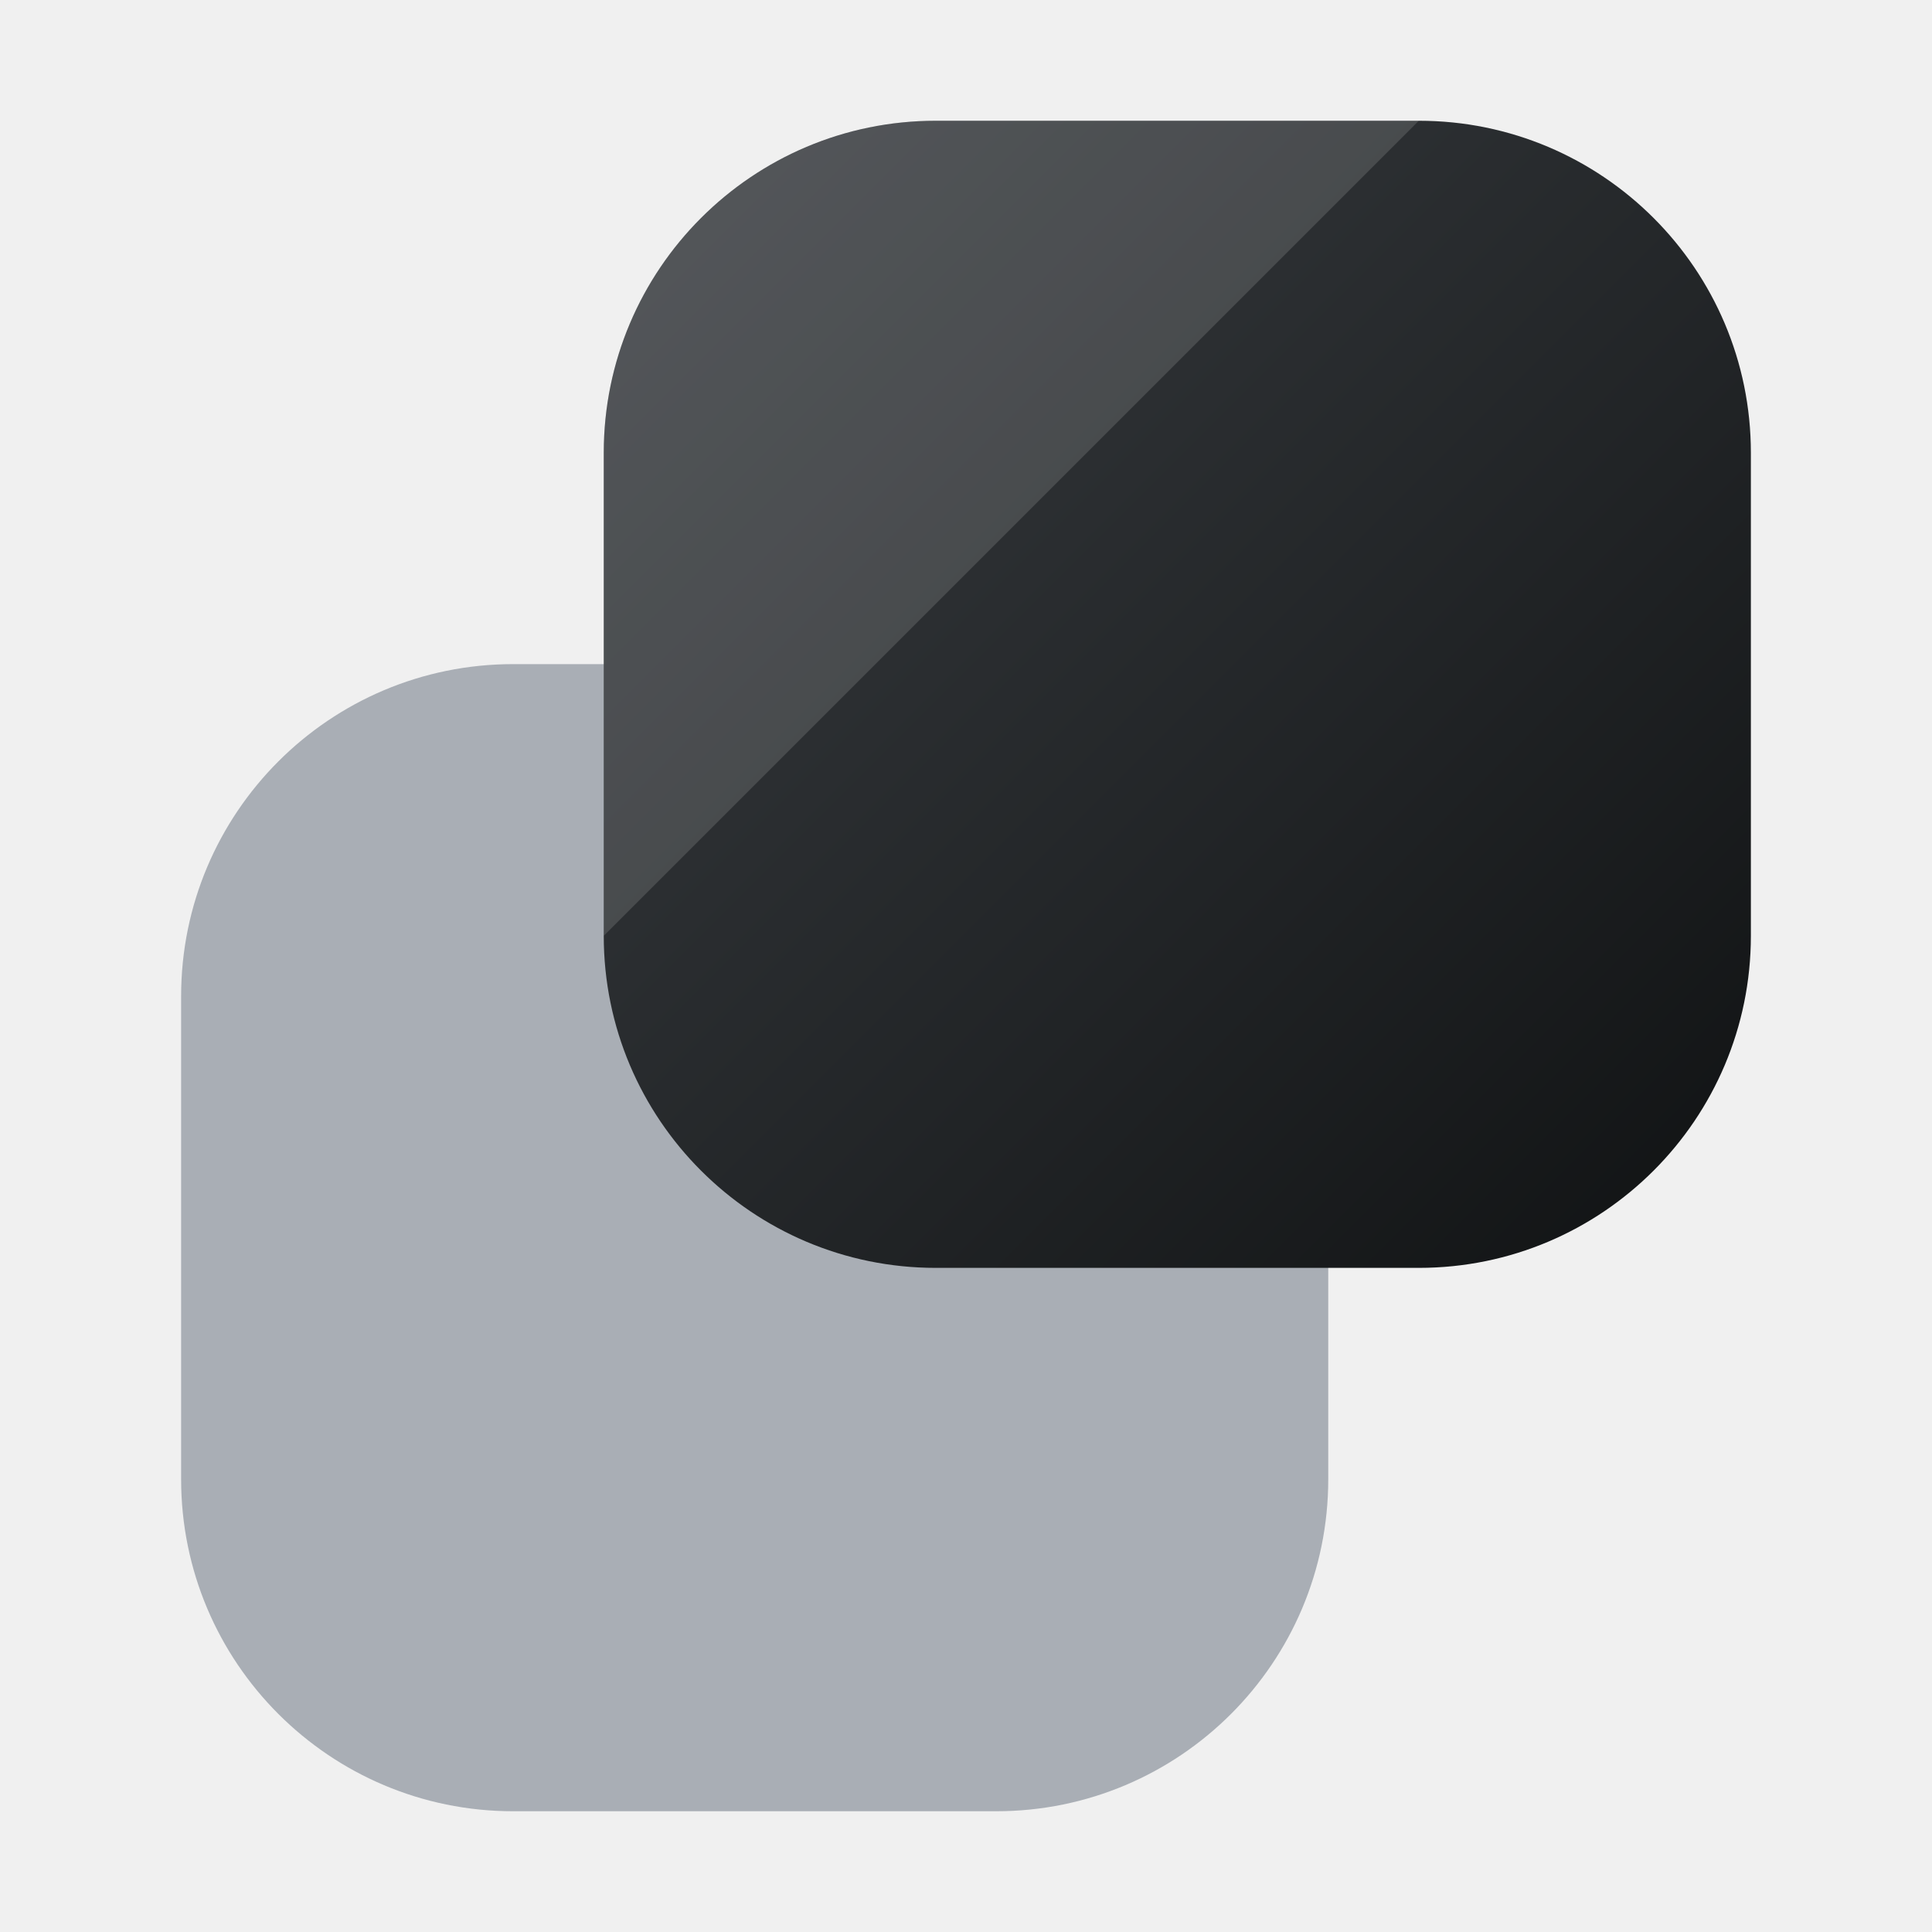
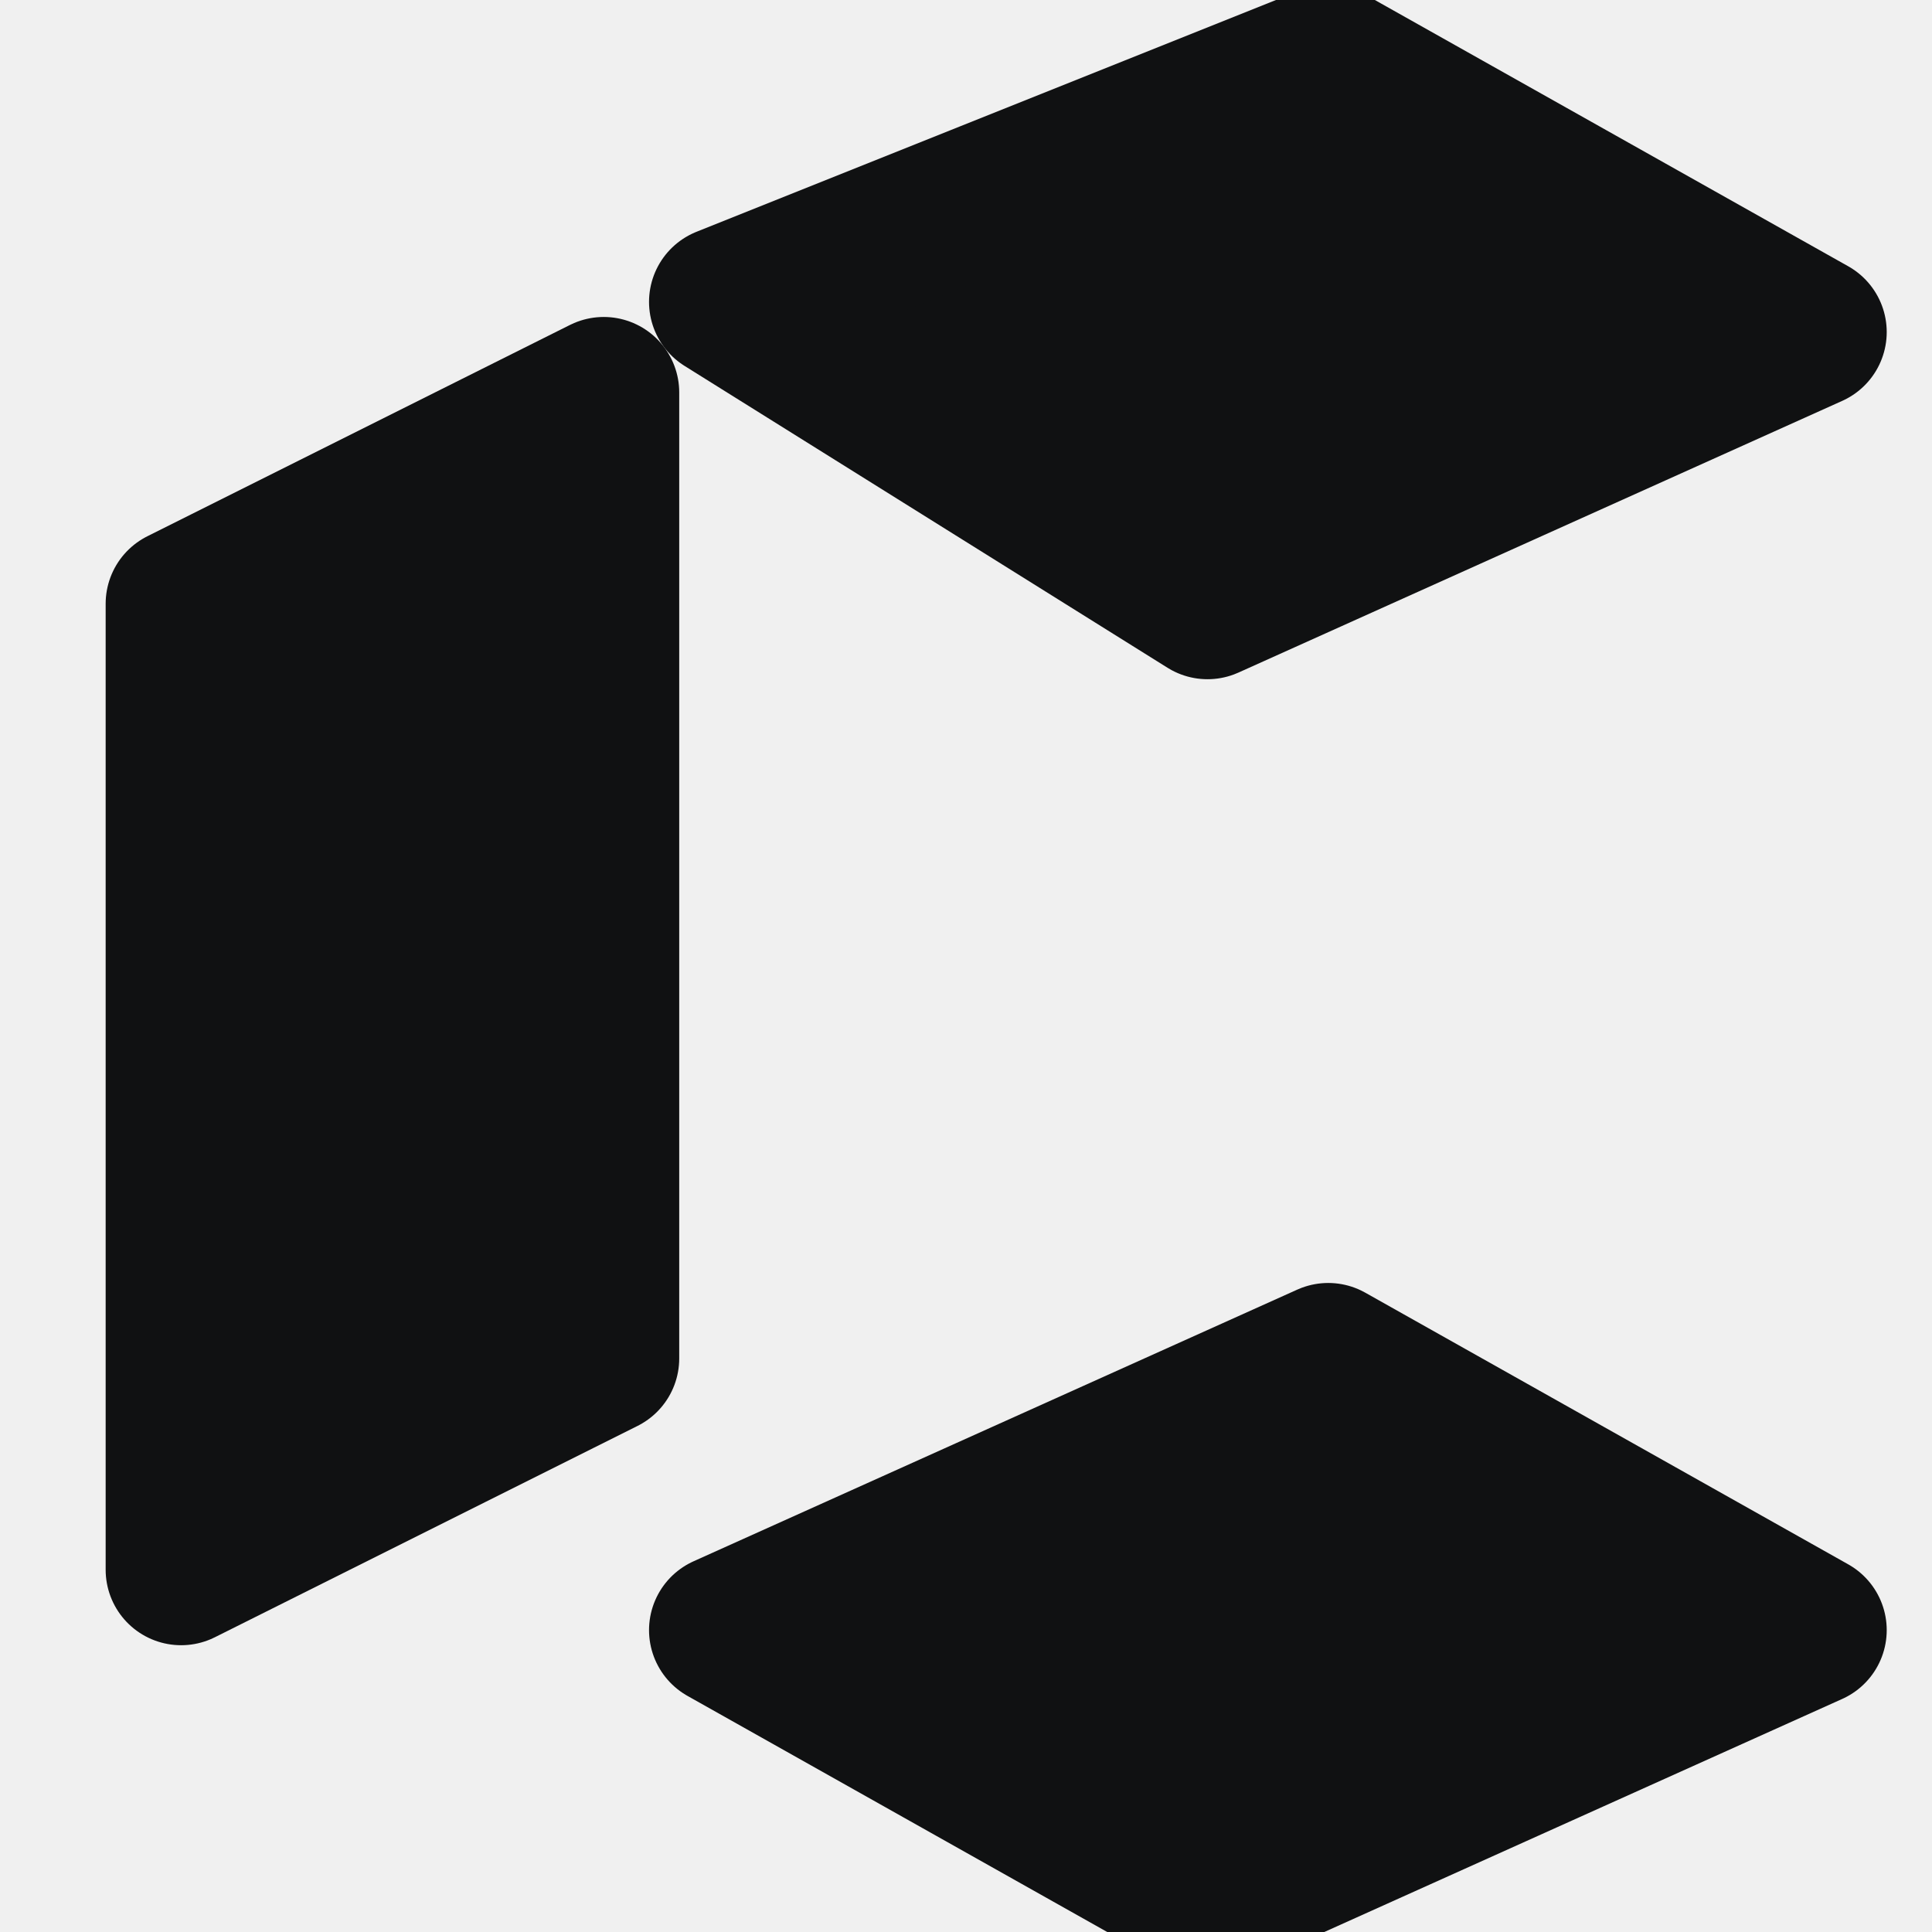
- <svg xmlns="http://www.w3.org/2000/svg" viewBox="0 0 64 64">
-   <defs>
-     <linearGradient id="f" x1="0" y1="0" x2="1" y2="1">
-       <stop offset="0" stop-color="#3A3E42" />
-       <stop offset="1" stop-color="#101213" />
-     </linearGradient>
-   </defs>
-   <rect x="6" y="22" width="38" height="38" rx="11" fill="#A9AEB5" />
-   <rect x="20" y="4" width="38" height="38" rx="11" fill="url(#f)" />
-   <path d="M20 15a11 11 0 0 1 11-11h16L20 31Z" fill="#FFFFFF" opacity="0.14" />
+ <svg xmlns="http://www.w3.org/2000/svg" viewBox="0 0 64 64" fill="#101112" stroke="#101112" stroke-width="5" stroke-linejoin="round">
+   <path d="M24 10 L44 2 L60 11 L40 20 Z" />
+   <path d="M6 20 L20 13 L20 45 L6 52 Z" />
+   <path d="M24 54 L44 45 L60 54 L40 63 Z" />
</svg>
